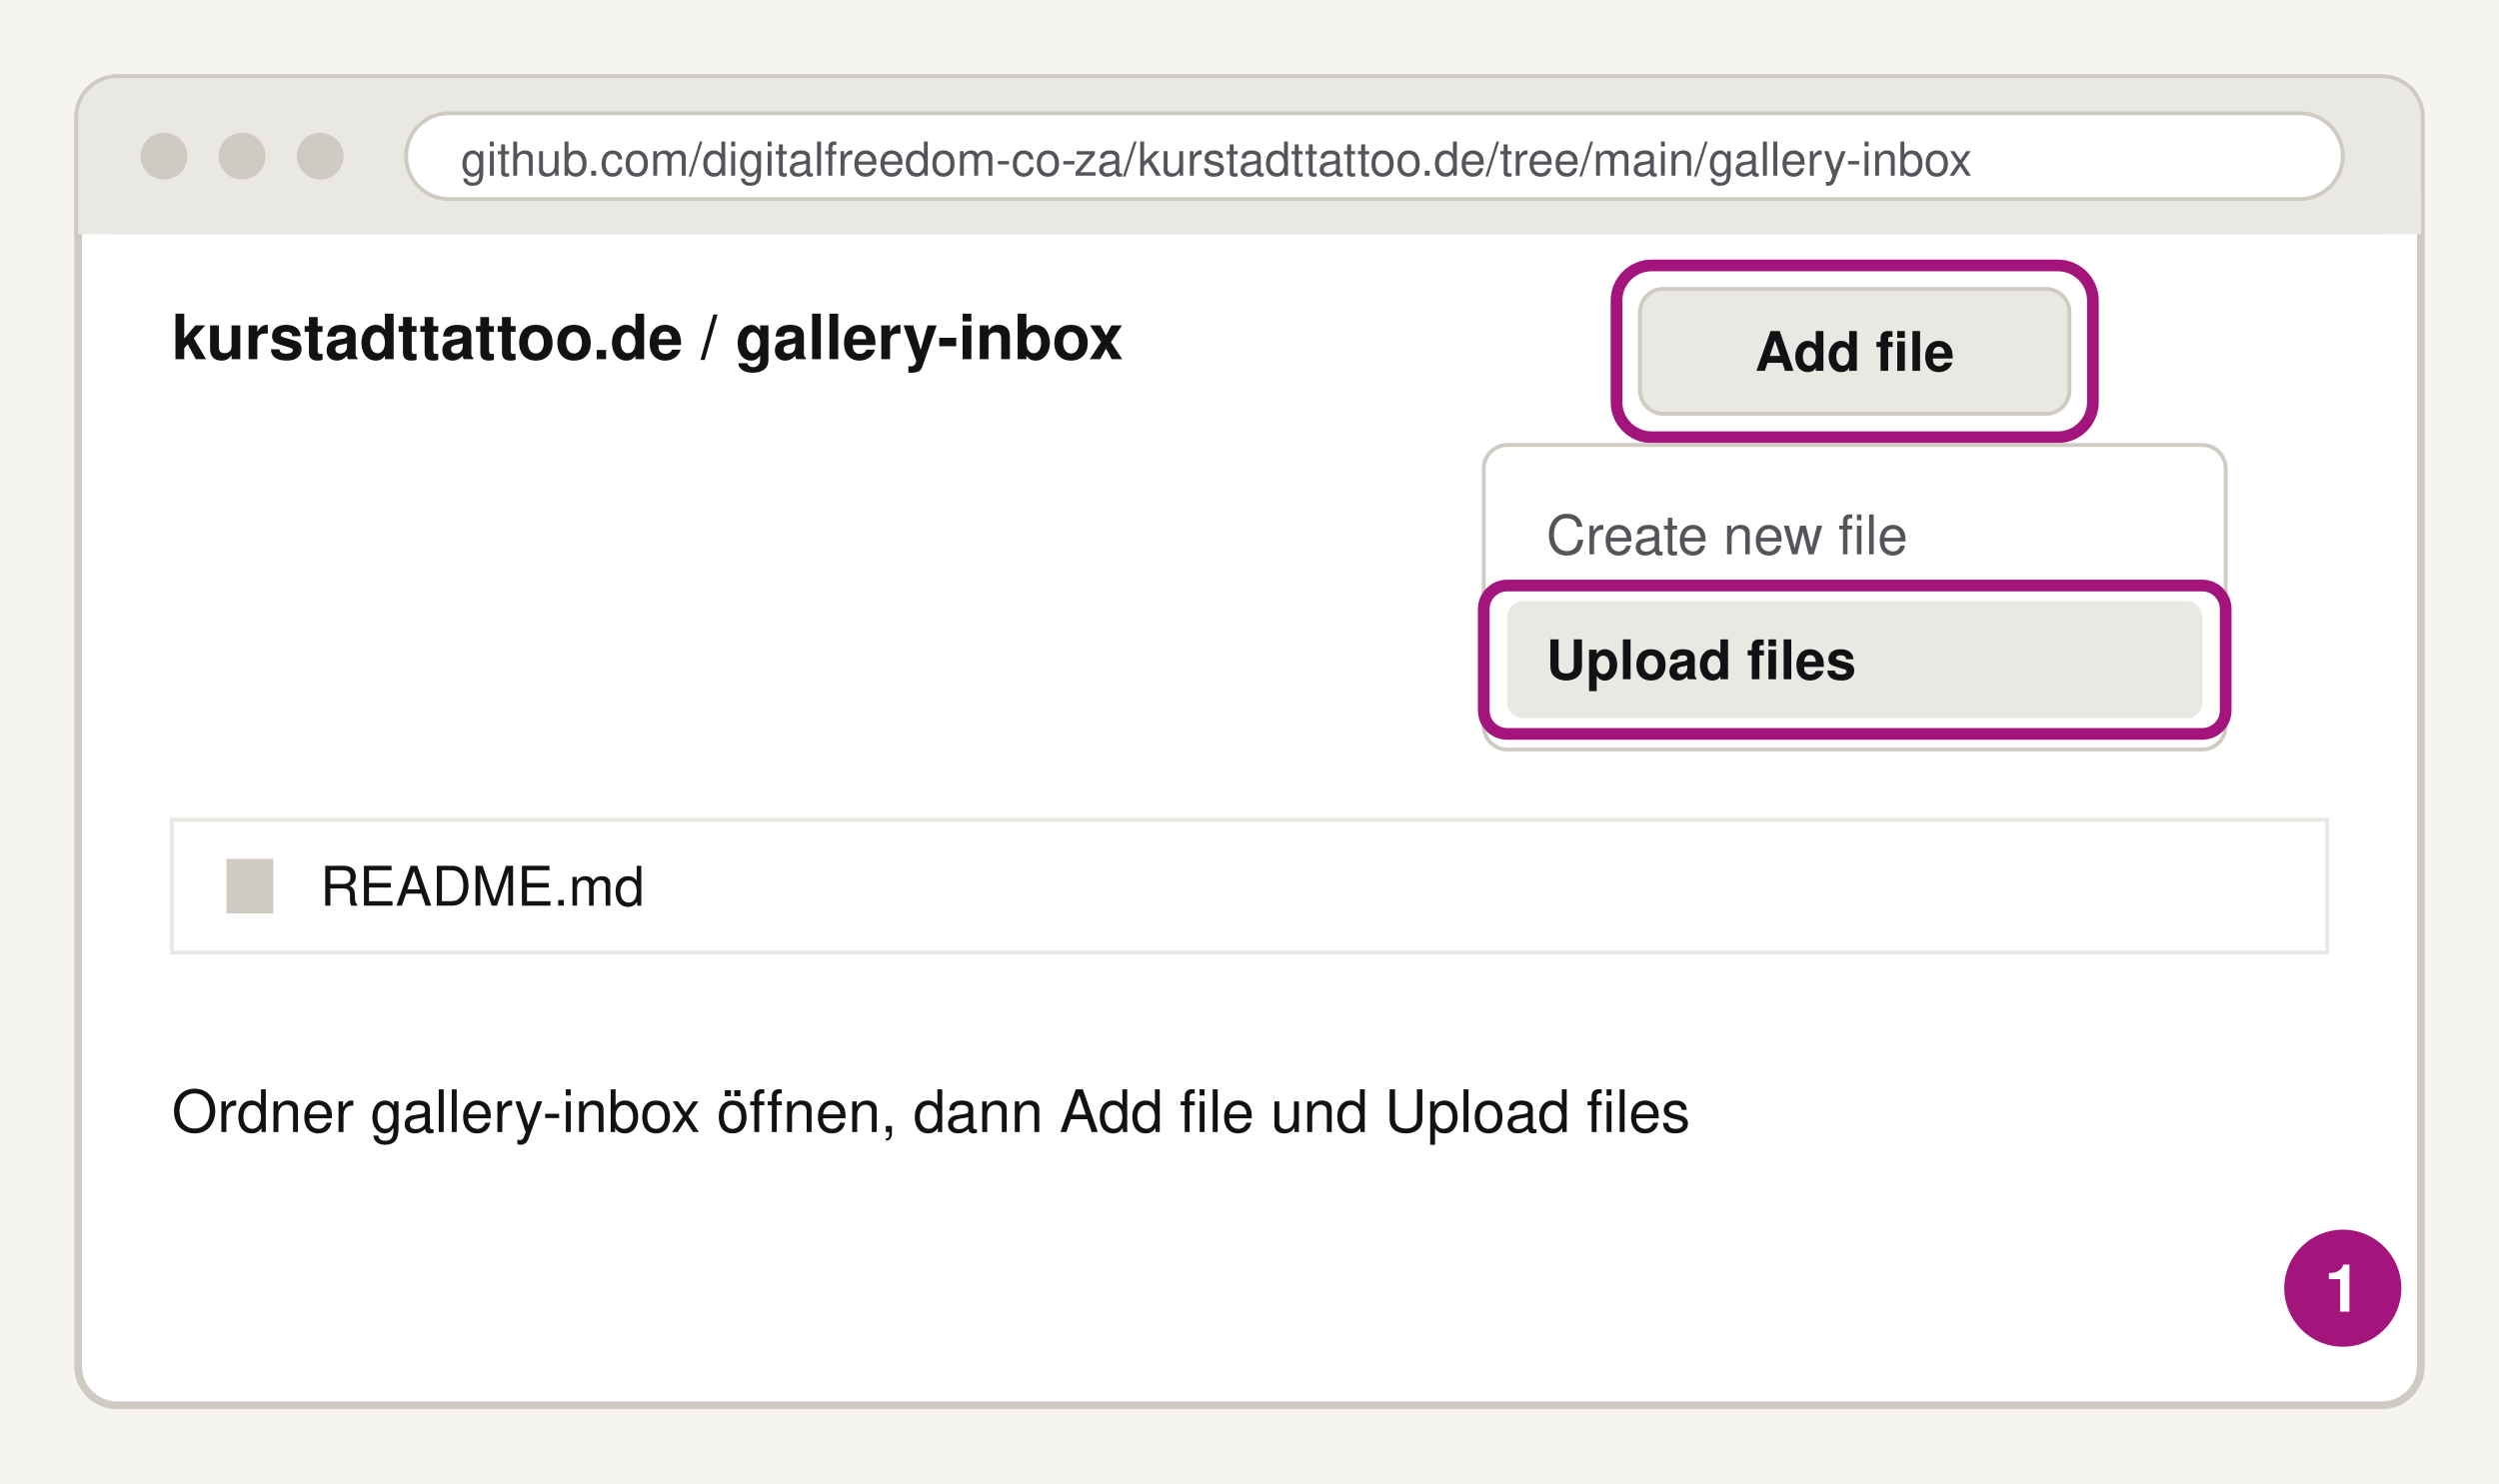
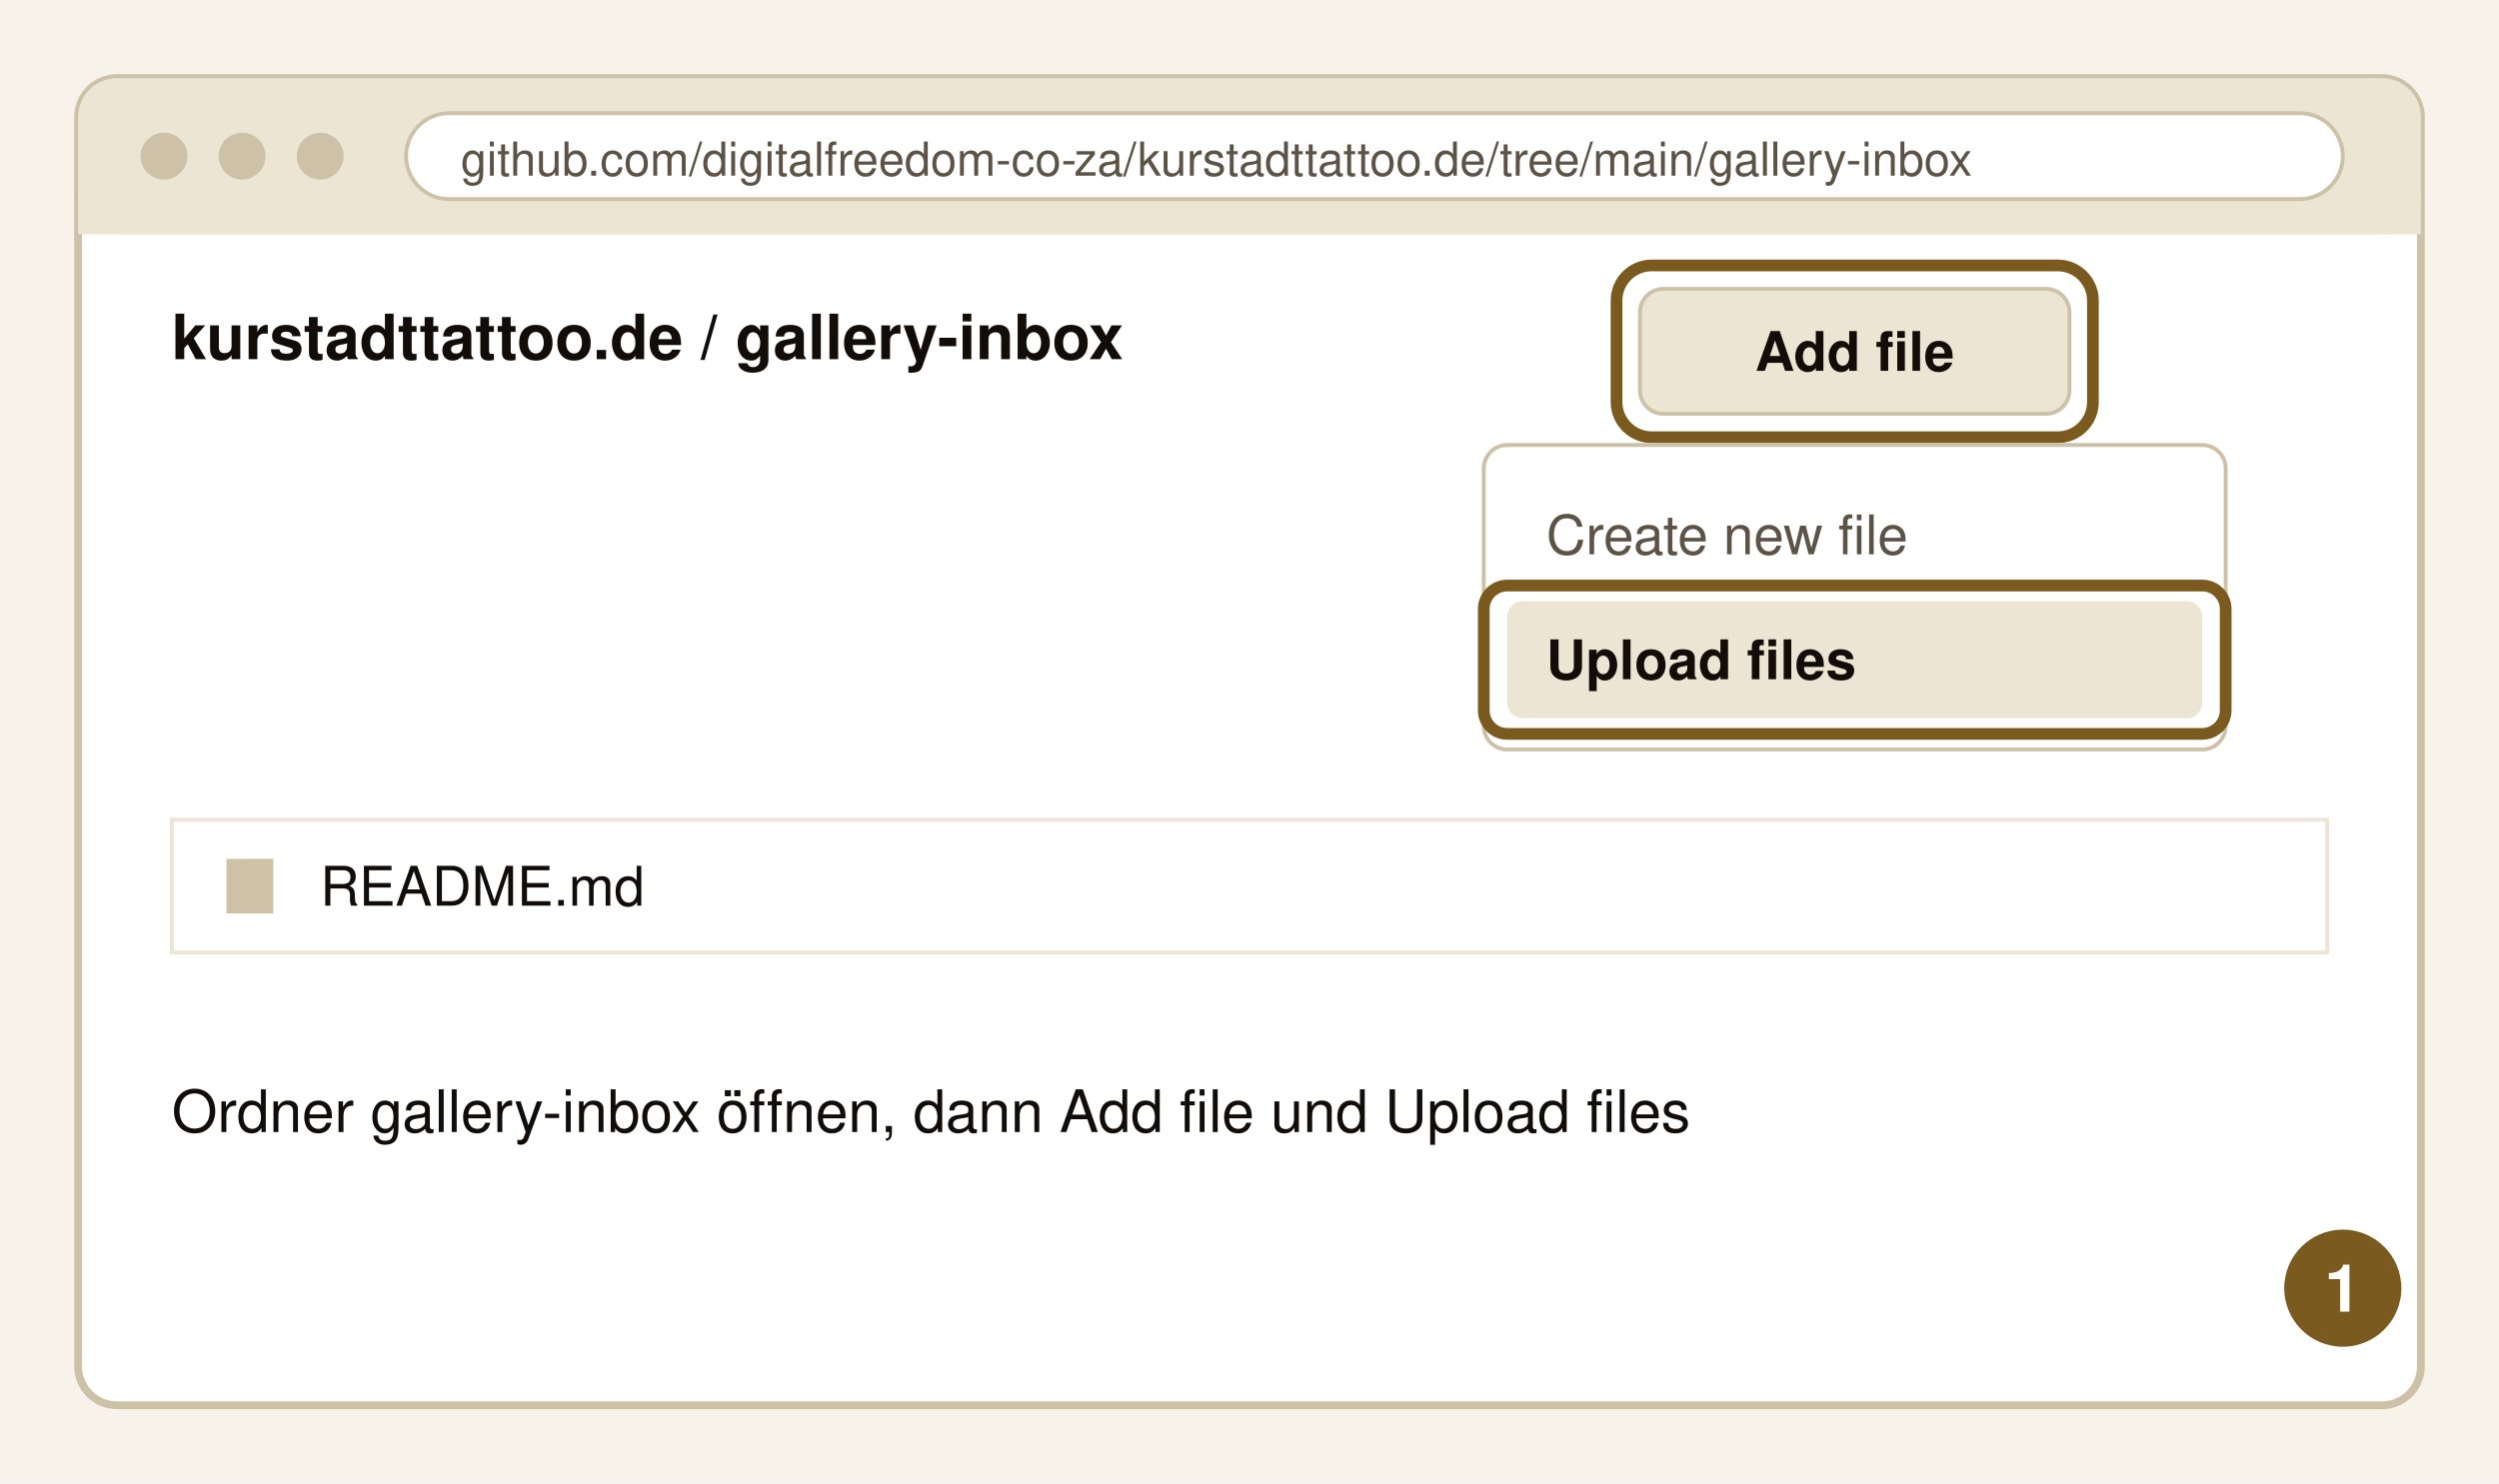
<svg xmlns="http://www.w3.org/2000/svg" viewBox="0 0 640 380" width="640" height="380" role="img" aria-labelledby="t">
-   <style>text{font-family:Helvetica,Arial,sans-serif;fill:#121113} .m{fill:#56535b} .w{fill:#fff} .b{font-weight:bold}</style>
-   <rect width="640" height="380" fill="#f5f4f1" />
-   <rect x="20" y="20" width="600" height="340" rx="10" fill="#fff" stroke="#cfcbc3" stroke-width="2" />
-   <rect x="20" y="20" width="600" height="40" rx="10" fill="#eae8e3" />
-   <rect x="20" y="50" width="600" height="10" fill="#eae8e3" />
-   <circle cx="42" cy="40" r="6" fill="#cfcbc3" />
-   <circle cx="62" cy="40" r="6" fill="#cfcbc3" />
-   <circle cx="82" cy="40" r="6" fill="#cfcbc3" />
-   <rect x="104" y="29" width="496" height="22" rx="11" fill="#fff" stroke="#cfcbc3" />
+   <style>text{font-family:Helvetica,Arial,sans-serif;fill:#120d08} .m{fill:#5c5246} .w{fill:#fff} .b{font-weight:bold}</style>
+   <rect width="640" height="380" fill="#f7f3ea" />
+   <rect x="20" y="20" width="600" height="340" rx="10" fill="#fff" stroke="#cdc1a8" stroke-width="2" />
+   <rect x="20" y="20" width="600" height="40" rx="10" fill="#ede5d3" />
+   <rect x="20" y="50" width="600" height="10" fill="#ede5d3" />
+   <circle cx="42" cy="40" r="6" fill="#cdc1a8" />
+   <circle cx="62" cy="40" r="6" fill="#cdc1a8" />
+   <circle cx="82" cy="40" r="6" fill="#cdc1a8" />
+   <rect x="104" y="29" width="496" height="22" rx="11" fill="#fff" stroke="#cdc1a8" />
  <text x="118" y="45" font-size="12" class="m">github.com/digitalfreedom-co-za/kurstadttattoo.de/tree/main/gallery-inbox</text>
  <text x="44" y="92" font-size="16" class="b">kurstadttattoo.de / gallery-inbox</text>
-   <rect x="420" y="74" width="110" height="32" rx="6" fill="#eae8e3" stroke="#cfcbc3" />
+   <rect x="420" y="74" width="110" height="32" rx="6" fill="#ede5d3" stroke="#cdc1a8" />
  <text x="475.0" y="95" font-size="14" text-anchor="middle" class="b">Add file</text>
-   <rect x="414" y="68" width="122" height="44" rx="9" fill="none" stroke="#a3157c" stroke-width="3" />
-   <rect x="380" y="114" width="190" height="78" rx="6" fill="#fff" stroke="#cfcbc3" />
+   <rect x="414" y="68" width="122" height="44" rx="9" fill="none" stroke="#7a5a1e" stroke-width="3" />
+   <rect x="380" y="114" width="190" height="78" rx="6" fill="#fff" stroke="#cdc1a8" />
  <text x="396" y="142" font-size="14" class="m">Create new file</text>
-   <rect x="386" y="154" width="178" height="30" rx="4" fill="#eae8e3" />
+   <rect x="386" y="154" width="178" height="30" rx="4" fill="#ede5d3" />
  <text x="396" y="174" font-size="14" class="b">Upload files</text>
-   <rect x="380" y="150" width="190" height="38" rx="6" fill="none" stroke="#a3157c" stroke-width="3" />
-   <rect x="44" y="210" width="552" height="34" fill="#fff" stroke="#eae8e3" />
-   <rect x="58" y="220" width="12" height="14" fill="#cfcbc3" />
+   <rect x="380" y="150" width="190" height="38" rx="6" fill="none" stroke="#7a5a1e" stroke-width="3" />
+   <rect x="44" y="210" width="552" height="34" fill="#fff" stroke="#ede5d3" />
+   <rect x="58" y="220" width="12" height="14" fill="#cdc1a8" />
  <text x="82" y="232" font-size="14">README.md</text>
  <text x="44" y="290" font-size="15">Ordner gallery-inbox öffnen, dann Add file und Upload files</text>
-   <circle cx="600" cy="330" r="15" fill="#a3157c" />
+   <circle cx="600" cy="330" r="15" fill="#7a5a1e" />
  <text x="600" y="336" font-size="17" text-anchor="middle" class="w b">1</text>
</svg>
